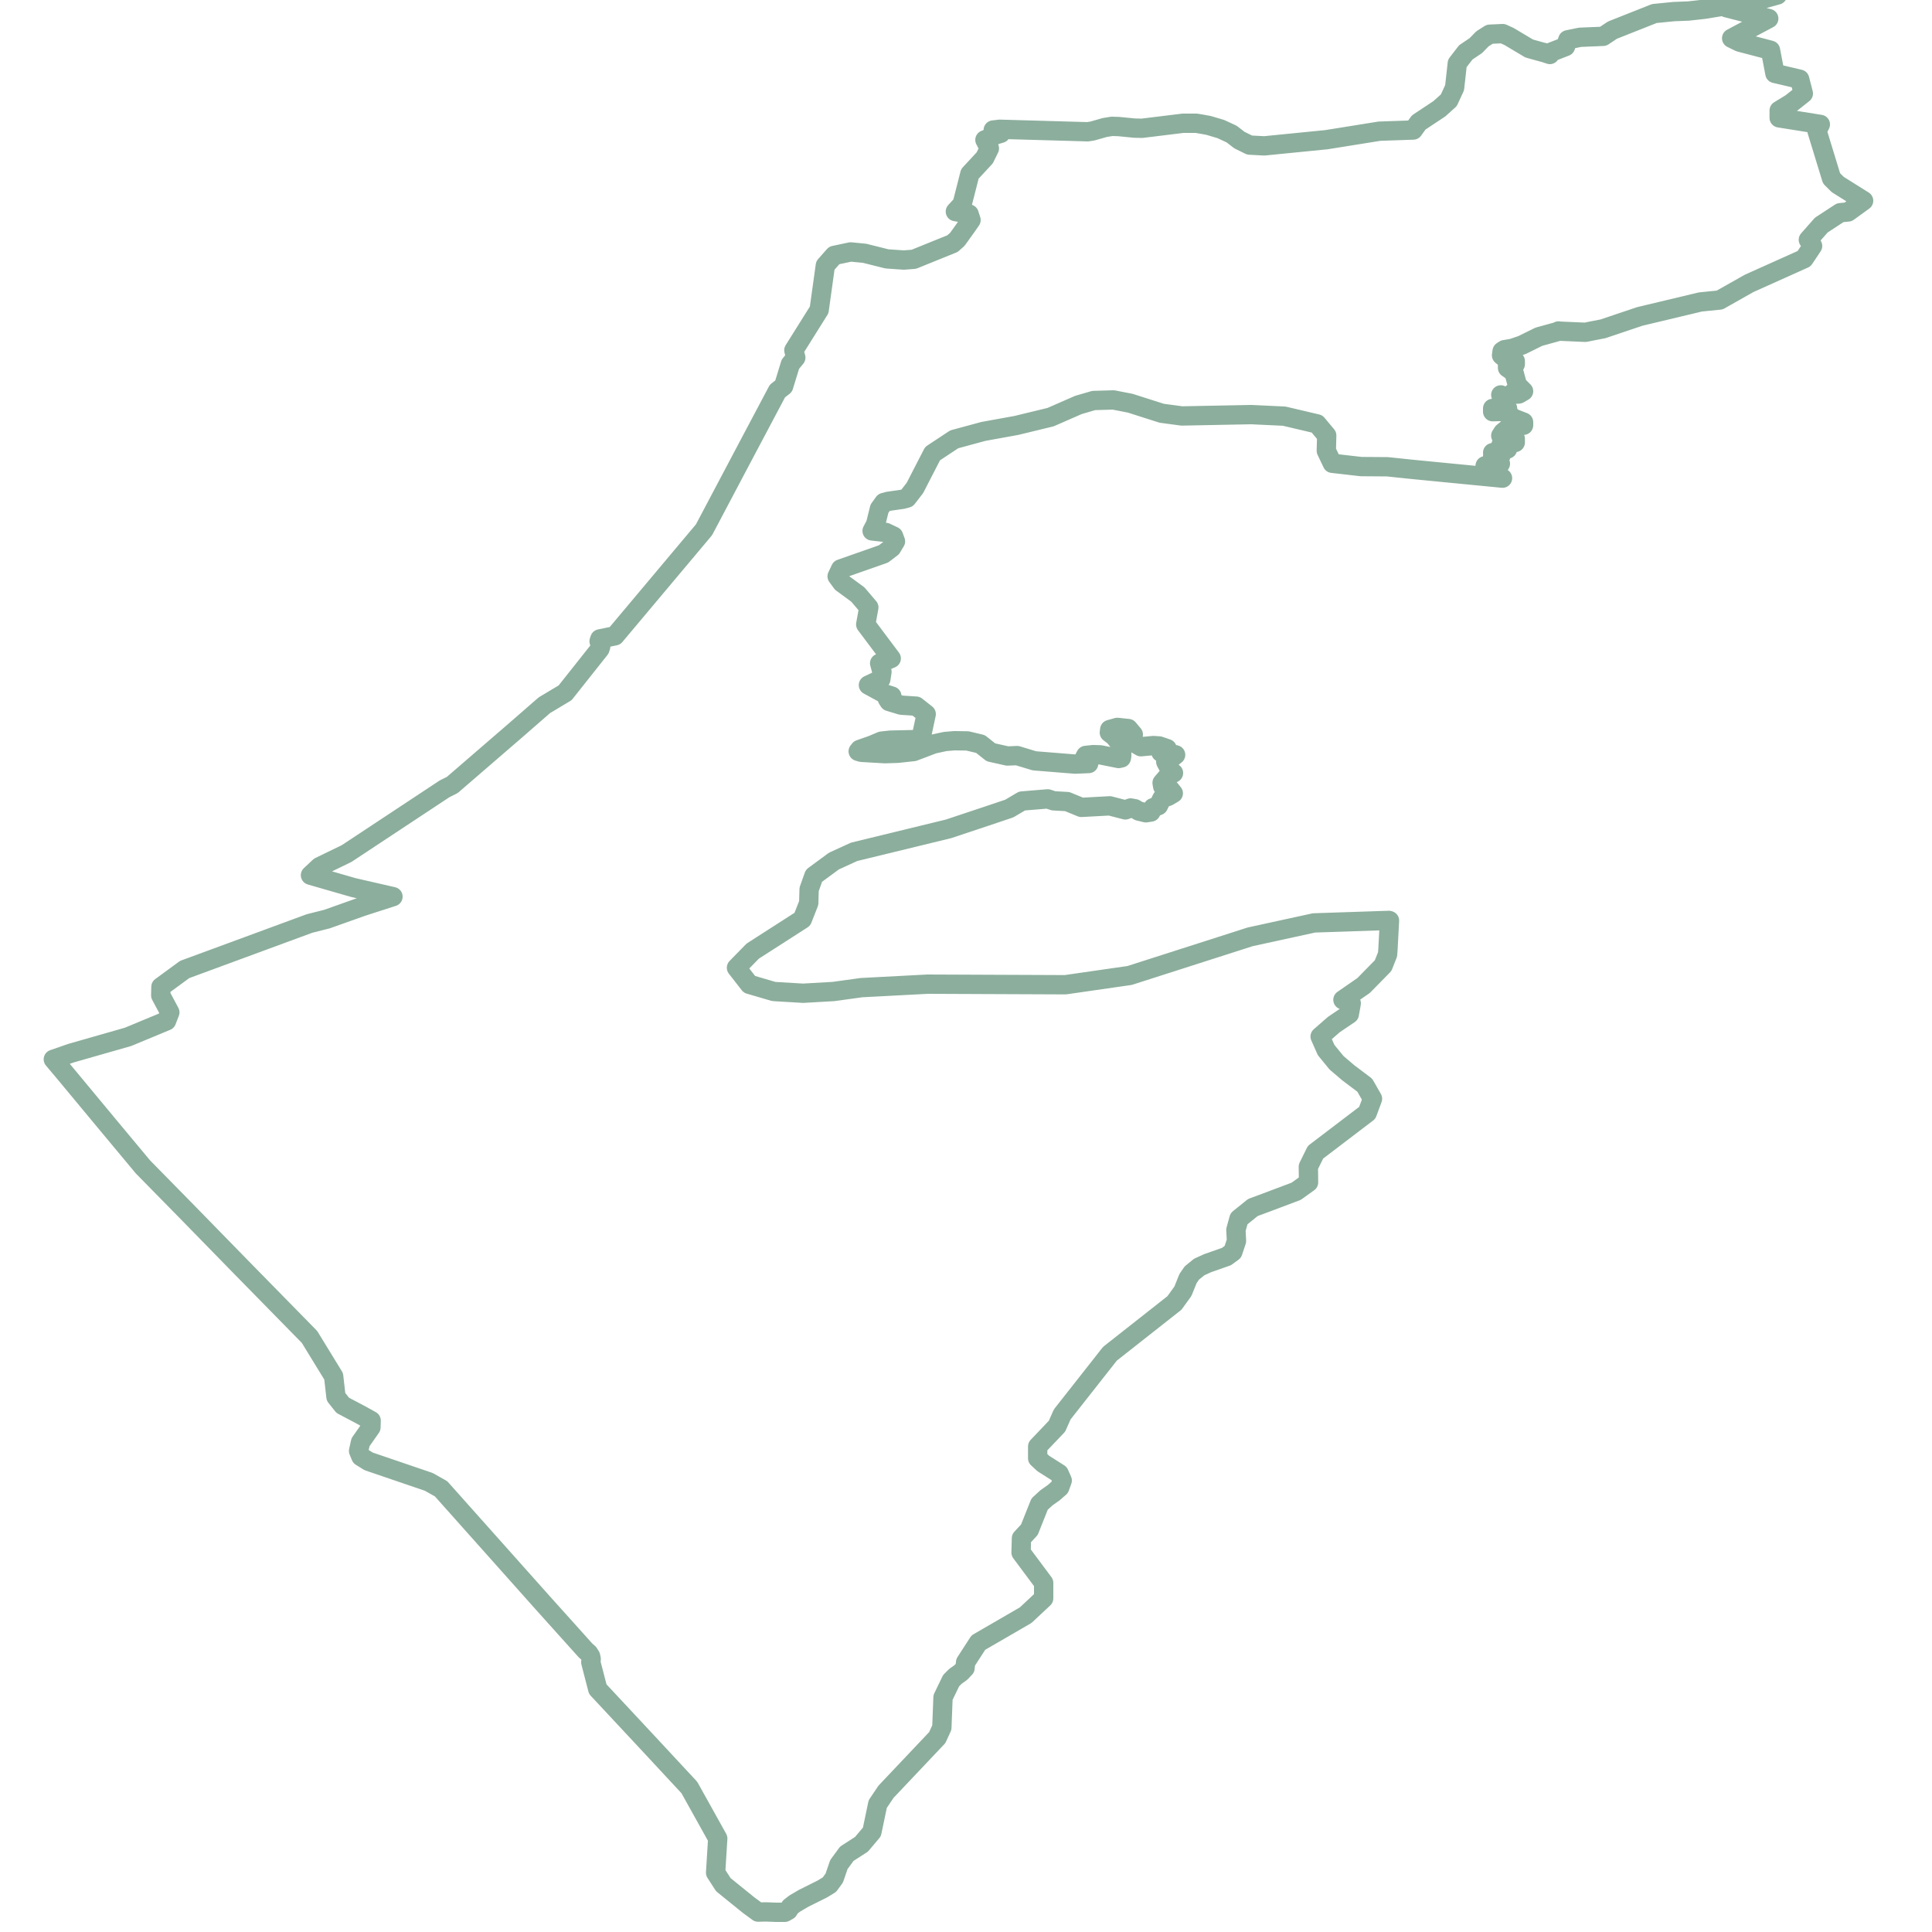
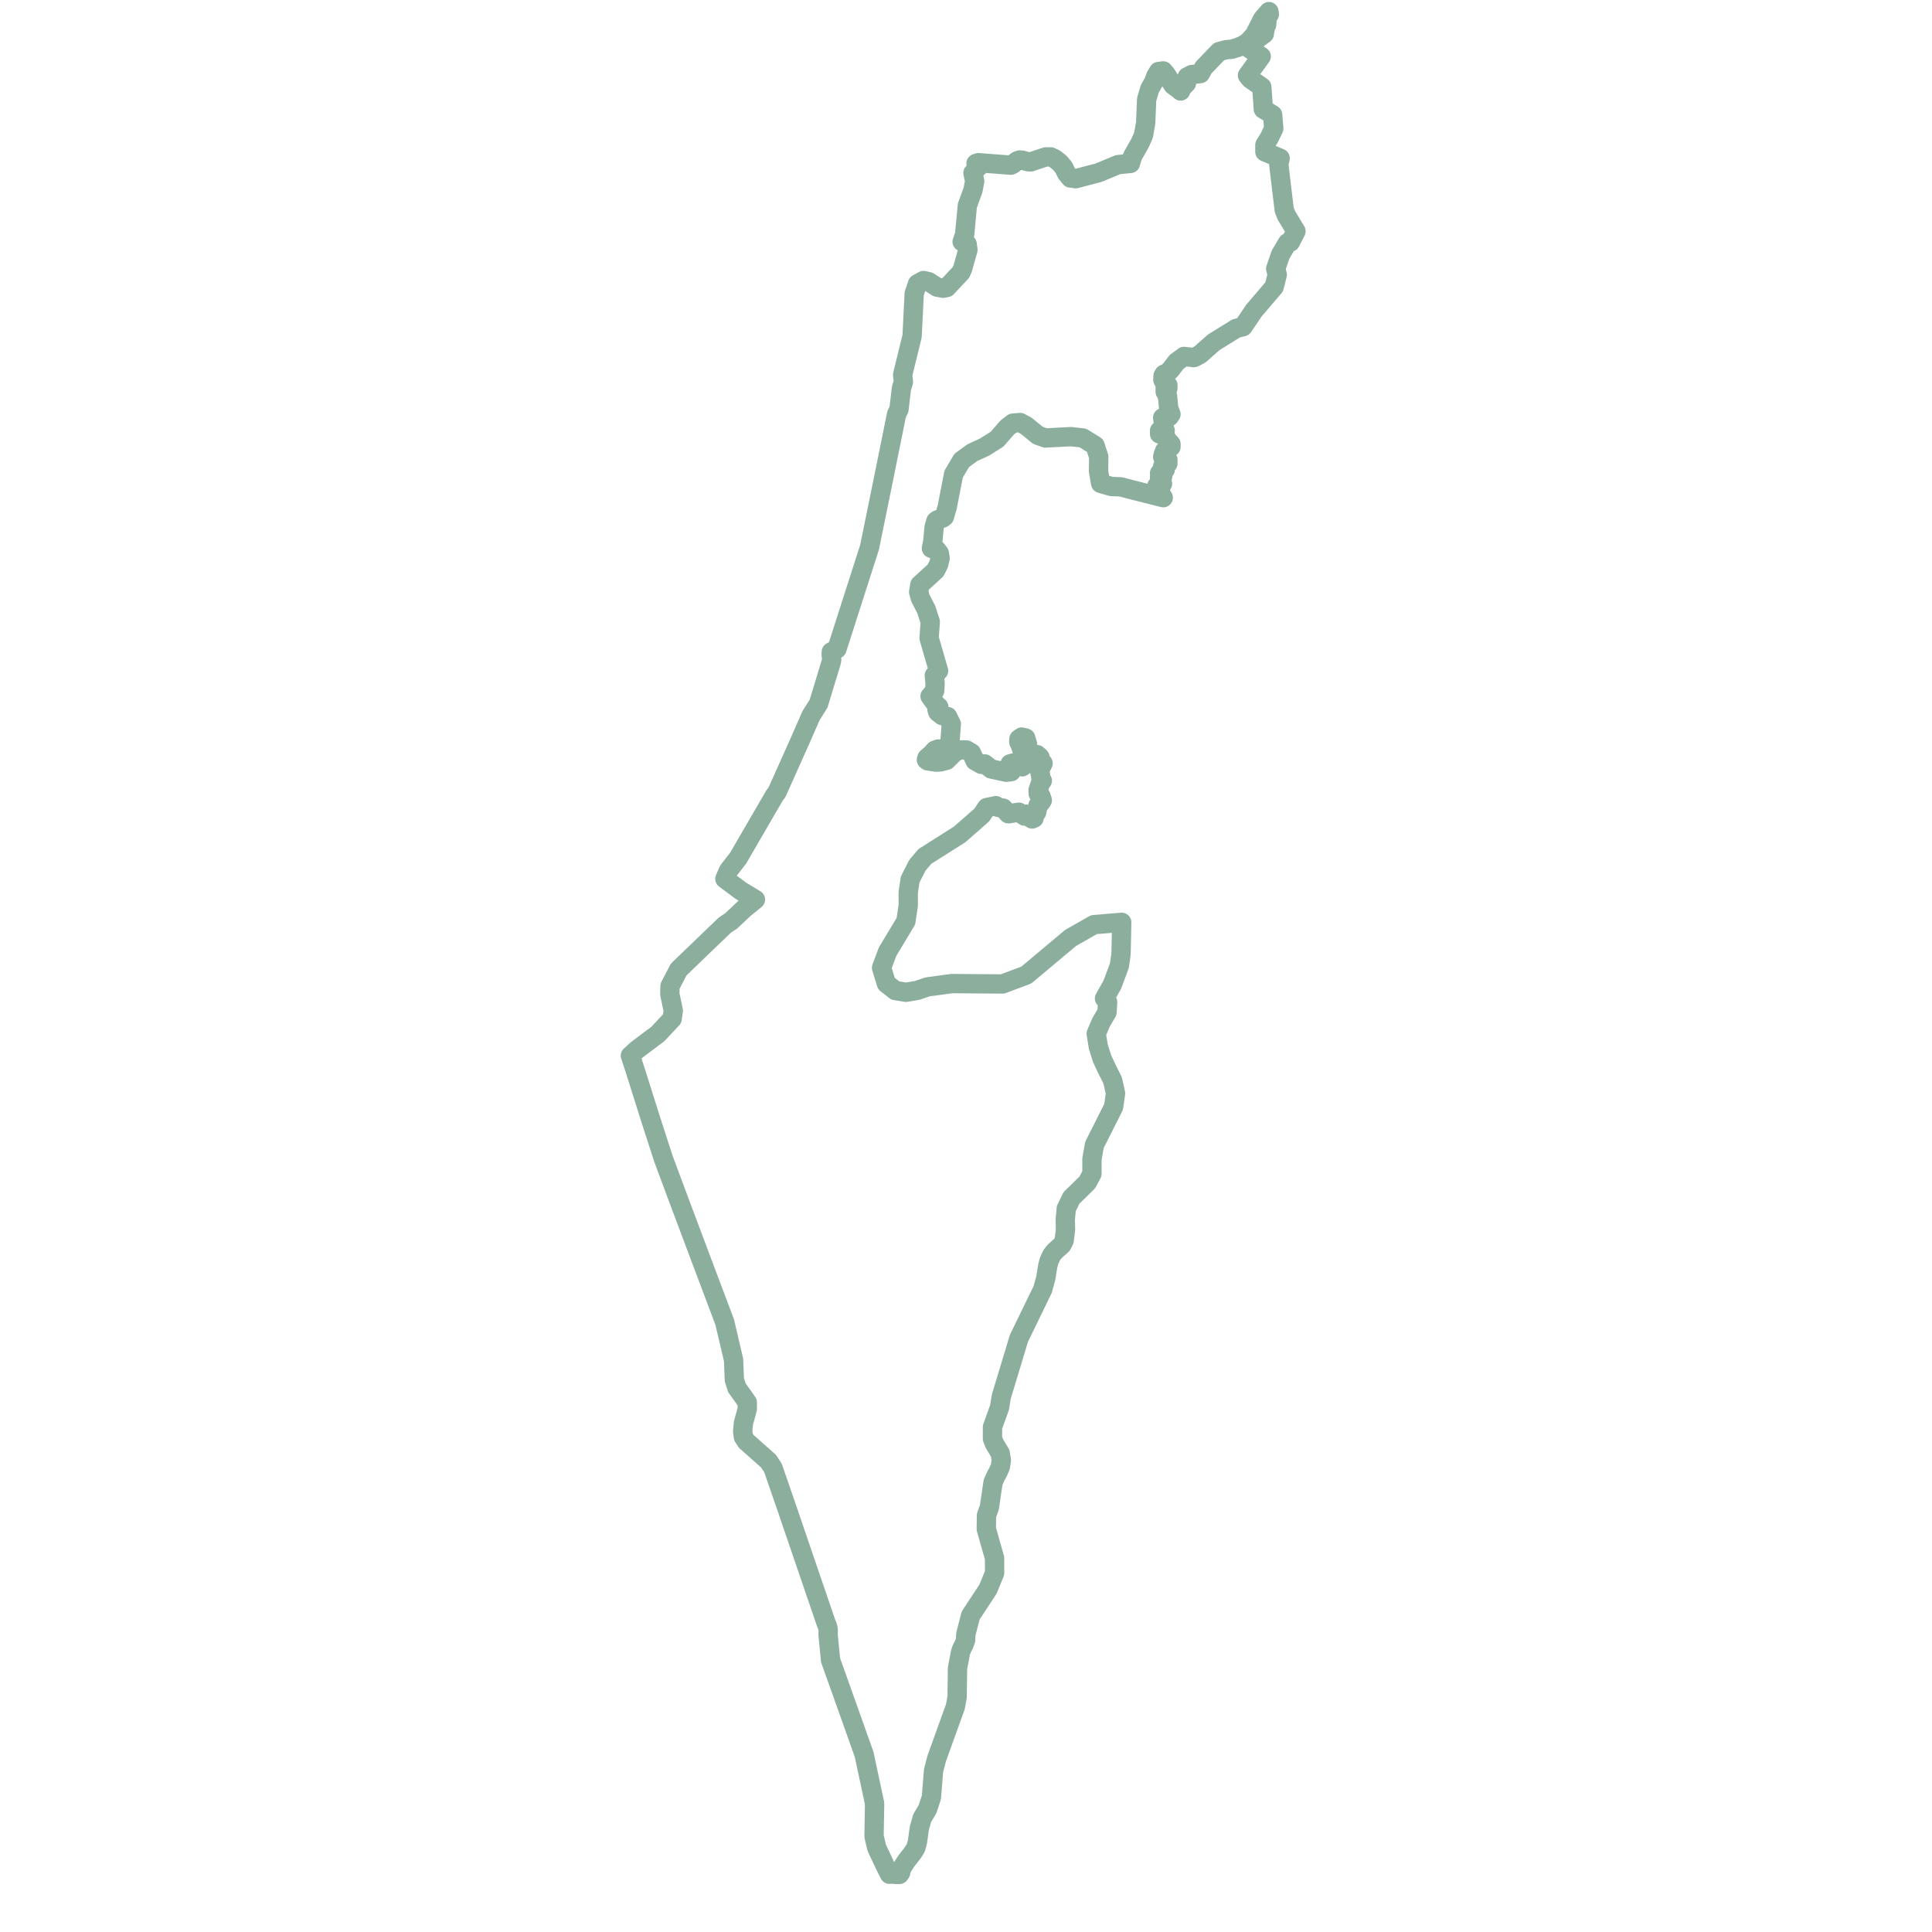
<svg xmlns="http://www.w3.org/2000/svg" viewBox="0 0 100 100" width="100" height="100" fill="none">
-   <path d="M 2.76,54.83 L 3.68,54.51 L 6.62,53.67 L 8.62,52.84 L 8.79,52.40 L 8.32,51.52 L 8.33,51.08 L 9.56,50.18 L 16.02,47.80 L 16.89,47.58 L 16.90,47.58 L 18.76,46.92 L 20.34,46.41 L 18.29,45.94 L 16.07,45.30 L 16.54,44.86 L 17.94,44.18 L 23.01,40.83 L 23.41,40.63 L 26.63,37.85 L 28.18,36.50 L 29.25,35.86 L 31.05,33.59 L 31.09,33.47 L 31.01,33.19 L 31.05,33.07 L 31.83,32.91 L 36.44,27.42 L 38.47,23.58 L 40.24,20.24 L 40.56,19.99 L 40.91,18.85 L 41.19,18.51 L 41.09,18.13 L 42.40,16.04 L 42.72,13.74 L 43.18,13.22 L 44.03,13.04 L 44.75,13.11 L 45.91,13.40 L 46.78,13.46 L 47.30,13.42 L 49.30,12.61 L 49.55,12.39 L 50.03,11.72 L 50.26,11.39 L 50.16,11.08 L 49.45,10.95 L 49.80,10.57 L 50.20,9.00 L 50.97,8.17 L 51.21,7.68 L 50.98,7.24 L 51.23,7.14 L 51.53,6.98 L 51.80,6.90 L 51.41,6.73 L 51.67,6.70 L 51.73,6.69 L 56.30,6.82 L 56.55,6.78 L 57.18,6.60 L 57.55,6.54 L 57.90,6.55 L 58.71,6.63 L 59.11,6.64 L 61.23,6.38 L 61.92,6.38 L 62.22,6.43 L 62.55,6.49 L 63.19,6.68 L 63.75,6.94 L 64.15,7.25 L 64.68,7.51 L 65.44,7.55 L 68.66,7.23 L 71.40,6.79 L 73.15,6.73 L 73.43,6.34 L 74.50,5.63 L 74.99,5.19 L 75.29,4.54 L 75.43,3.28 L 75.87,2.71 L 76.39,2.36 L 76.73,2.01 L 77.11,1.77 L 77.78,1.74 L 78.11,1.89 L 79.15,2.51 L 79.87,2.71 L 79.88,2.71 L 79.89,2.71 L 80.22,2.82 L 80.22,2.81 L 80.26,2.71 L 80.26,2.71 L 81.03,2.41 L 81.15,2.06 L 81.78,1.93 L 82.98,1.88 L 83.46,1.56 L 85.63,0.70 L 86.64,0.60 L 87.40,0.57 L 88.21,0.48 L 89.00,0.35 L 89.68,0.19 L 90.61,-0.20 L 91.75,-1.06 L 92.63,-1.45 L 92.71,-1.32 L 92.40,-1.16 L 92.31,-0.74 L 92.13,-0.60 L 92.00,-0.26 L 91.06,0.00 L 90.61,0.18 L 89.36,0.40 L 91.55,0.96 L 89.63,1.98 L 90.04,2.18 L 91.64,2.60 L 91.87,3.80 L 93.15,4.10 L 93.34,4.84 L 92.71,5.34 L 92.09,5.72 L 92.09,6.10 L 94.22,6.44 L 94.05,6.78 L 94.80,9.23 L 95.12,9.55 L 96.46,10.39 L 95.66,10.97 L 95.25,11.01 L 94.27,11.65 L 93.60,12.41 L 93.82,12.73 L 93.38,13.39 L 90.53,14.67 L 89.01,15.53 L 89.00,15.53 L 88.01,15.63 L 84.87,16.38 L 82.97,17.02 L 82.30,17.15 L 82.06,17.20 L 80.70,17.14 L 80.67,17.13 L 80.70,17.14 L 79.65,17.43 L 78.78,17.86 L 78.28,18.03 L 77.87,18.10 L 77.75,18.18 L 77.72,18.39 L 77.95,18.58 L 78.43,18.69 L 78.43,18.85 L 78.03,18.85 L 78.03,19.04 L 78.36,19.27 L 78.54,19.93 L 78.86,20.25 L 78.62,20.39 L 78.54,20.40 L 78.51,20.34 L 78.43,20.25 L 78.29,20.34 L 78.03,20.61 L 77.68,20.44 L 77.88,20.97 L 78.03,21.14 L 77.26,21.14 L 77.26,21.31 L 77.56,21.30 L 77.79,21.30 L 78.20,21.53 L 78.32,21.64 L 78.86,21.85 L 78.86,22.01 L 78.34,22.07 L 78.00,22.21 L 77.79,22.38 L 77.68,22.55 L 77.89,22.61 L 78.02,22.66 L 78.18,22.69 L 78.43,22.71 L 78.43,22.90 L 78.07,23.00 L 77.68,23.06 L 78.03,23.24 L 77.26,23.43 L 77.38,23.48 L 77.50,23.47 L 77.59,23.48 L 77.68,23.60 L 77.26,23.60 L 77.26,23.76 L 77.61,23.90 L 77.66,24.00 L 77.42,24.07 L 76.87,24.11 L 77.12,24.40 L 77.26,24.48 L 77.53,24.59 L 77.77,24.75 L 73.15,24.30 L 71.81,24.16 L 70.45,24.15 L 68.96,23.98 L 68.65,23.33 L 68.67,22.54 L 68.17,21.94 L 66.47,21.54 L 64.76,21.46 L 61.17,21.53 L 60.13,21.39 L 58.50,20.87 L 57.73,20.72 L 57.64,20.70 L 56.61,20.73 L 55.82,20.96 L 54.38,21.59 L 52.61,22.02 L 50.90,22.33 L 49.39,22.74 L 48.27,23.48 L 47.58,24.82 L 47.36,25.25 L 46.95,25.78 L 46.73,25.84 L 45.97,25.95 L 45.75,26.01 L 45.52,26.33 L 45.32,27.14 L 45.14,27.48 L 45.85,27.56 L 46.25,27.75 L 46.35,28.02 L 46.15,28.35 L 45.73,28.67 L 43.51,29.45 L 43.33,29.83 L 43.58,30.17 L 44.40,30.77 L 44.97,31.44 L 44.81,32.32 L 46.13,34.08 L 45.53,34.33 L 45.65,34.77 L 45.59,35.16 L 44.95,35.46 L 45.78,35.91 L 46.16,36.03 L 45.93,36.17 L 46.02,36.31 L 46.65,36.50 L 47.42,36.55 L 47.94,36.96 L 47.68,38.18 L 47.43,38.28 L 46.09,38.31 L 45.63,38.36 L 45.13,38.57 L 44.50,38.79 L 44.42,38.89 L 44.59,38.94 L 45.80,39.01 L 46.45,38.99 L 47.29,38.90 L 48.32,38.51 L 48.92,38.38 L 49.40,38.34 L 50.08,38.35 L 50.75,38.51 L 51.29,38.94 L 52.14,39.13 L 52.65,39.11 L 53.54,39.38 L 55.65,39.55 L 56.35,39.52 L 56.33,39.38 L 56.13,39.23 L 56.20,39.10 L 56.57,39.06 L 56.95,39.07 L 57.90,39.26 L 58.04,39.23 L 58.06,39.13 L 58.06,38.74 L 57.88,38.37 L 57.68,38.12 L 57.42,37.92 L 57.44,37.76 L 57.83,37.65 L 58.40,37.71 L 58.66,38.02 L 58.61,38.28 L 58.71,38.45 L 59.05,38.65 L 59.70,38.59 L 60.00,38.61 L 60.21,38.68 L 60.41,38.75 L 60.09,38.94 L 60.21,38.99 L 60.58,39.01 L 60.85,39.07 L 60.61,39.26 L 60.34,39.43 L 60.50,39.73 L 60.57,39.93 L 60.74,40.01 L 60.46,40.16 L 60.15,40.52 L 60.18,40.70 L 60.56,40.85 L 60.73,41.06 L 60.46,41.22 L 60.14,41.33 L 59.96,41.70 L 59.68,41.81 L 59.57,42.03 L 59.31,42.07 L 58.94,41.98 L 58.74,41.86 L 58.52,41.82 L 58.25,41.92 L 57.44,41.71 L 55.97,41.79 L 55.24,41.49 L 54.53,41.45 L 54.23,41.35 L 52.90,41.46 L 52.24,41.85 L 51.05,42.25 L 49.10,42.90 L 44.21,44.09 L 43.16,44.57 L 43.04,44.66 L 42.13,45.33 L 41.88,46.03 L 41.86,46.74 L 41.53,47.58 L 38.96,49.23 L 38.12,50.09 L 38.79,50.95 L 40.05,51.32 L 41.57,51.41 L 43.14,51.32 L 44.59,51.12 L 48.01,50.94 L 55.14,50.97 L 58.47,50.49 L 64.71,48.49 L 68.01,47.77 L 71.89,47.64 L 71.92,47.65 L 71.84,49.14 L 71.82,49.40 L 71.59,49.98 L 70.58,51.01 L 69.51,51.75 L 69.94,51.93 L 69.84,52.49 L 69.04,53.03 L 68.33,53.65 L 68.64,54.35 L 69.18,55.01 L 69.79,55.53 L 70.64,56.17 L 71.04,56.87 L 70.77,57.60 L 68.09,59.64 L 67.72,60.39 L 67.73,61.20 L 67.09,61.66 L 65.55,62.24 L 64.85,62.50 L 64.13,63.08 L 63.97,63.66 L 64.00,64.23 L 63.81,64.80 L 63.48,65.04 L 62.51,65.38 L 62.07,65.58 L 61.69,65.89 L 61.49,66.18 L 61.23,66.83 L 60.79,67.44 L 60.79,67.44 L 57.45,70.07 L 54.98,73.21 L 54.71,73.82 L 53.71,74.87 L 53.71,75.48 L 54.00,75.75 L 54.82,76.27 L 54.98,76.63 L 54.85,76.99 L 54.54,77.26 L 54.16,77.53 L 53.81,77.85 L 53.28,79.18 L 52.87,79.62 L 52.85,80.36 L 54.02,81.93 L 54.02,82.73 L 53.09,83.60 L 50.64,85.02 L 49.98,86.04 L 49.95,86.34 L 49.73,86.57 L 49.45,86.77 L 49.23,86.99 L 48.81,87.86 L 48.75,89.42 L 48.51,89.94 L 45.86,92.74 L 45.43,93.38 L 45.13,94.82 L 44.59,95.46 L 43.83,95.95 L 43.42,96.51 L 43.18,97.21 L 42.93,97.55 L 42.57,97.77 L 41.59,98.26 L 41.13,98.53 L 40.90,98.71 L 40.80,98.88 L 40.62,98.98 L 40.17,98.98 L 39.64,98.96 L 39.24,98.97 L 38.75,98.61 L 37.44,97.55 L 37.04,96.93 L 37.15,95.16 L 35.68,92.52 L 33.44,90.11 L 30.94,87.43 L 30.58,86.04 L 30.60,85.88 L 30.57,85.73 L 30.47,85.57 L 30.31,85.43 L 28.09,82.96 L 24.72,79.18 L 22.83,77.06 L 22.19,76.70 L 19.08,75.64 L 18.68,75.39 L 18.56,75.10 L 18.66,74.65 L 19.20,73.88 L 19.21,73.53 L 18.65,73.22 L 17.74,72.74 L 17.39,72.30 L 17.27,71.24 L 16.02,69.20 L 12.50,65.61 L 9.59,62.63 L 7.40,60.40 L 5.60,58.24 L 3.35,55.53 L 2.76,54.83 Z" fill="none" stroke="#8cae9d" stroke-width="1" stroke-linejoin="round" stroke-linecap="round" />
+   <path d="M 32.63,54.64 L 32.97,54.33 L 34.05,53.52 L 34.79,52.73 L 34.85,52.31 L 34.67,51.46 L 34.68,51.04 L 35.13,50.18 L 37.51,47.89 L 37.82,47.68 L 37.83,47.68 L 38.51,47.04 L 39.10,46.56 L 38.34,46.10 L 37.52,45.49 L 37.70,45.07 L 38.21,44.41 L 40.08,41.19 L 40.22,41.00 L 41.41,38.34 L 41.98,37.04 L 42.37,36.42 L 43.03,34.25 L 43.05,34.13 L 43.02,33.86 L 43.03,33.74 L 43.32,33.59 L 45.01,28.32 L 45.76,24.64 L 46.41,21.43 L 46.53,21.19 L 46.66,20.09 L 46.76,19.77 L 46.72,19.40 L 47.21,17.40 L 47.32,15.19 L 47.49,14.69 L 47.80,14.52 L 48.07,14.58 L 48.50,14.86 L 48.82,14.92 L 49.01,14.88 L 49.74,14.10 L 49.83,13.89 L 50.01,13.25 L 50.10,12.93 L 50.06,12.64 L 49.80,12.51 L 49.93,12.14 L 50.07,10.64 L 50.36,9.85 L 50.45,9.38 L 50.36,8.95 L 50.45,8.86 L 50.56,8.70 L 50.66,8.63 L 50.52,8.46 L 50.61,8.44 L 50.64,8.42 L 52.32,8.55 L 52.41,8.51 L 52.64,8.33 L 52.78,8.28 L 52.90,8.29 L 53.20,8.37 L 53.35,8.38 L 54.13,8.12 L 54.38,8.12 L 54.49,8.17 L 54.61,8.23 L 54.85,8.42 L 55.06,8.67 L 55.20,8.96 L 55.40,9.21 L 55.68,9.25 L 56.86,8.94 L 57.87,8.52 L 58.51,8.46 L 58.62,8.09 L 59.01,7.40 L 59.19,6.99 L 59.30,6.36 L 59.35,5.15 L 59.51,4.60 L 59.70,4.27 L 59.83,3.93 L 59.97,3.70 L 60.21,3.67 L 60.34,3.82 L 60.72,4.41 L 60.98,4.60 L 60.99,4.60 L 60.99,4.60 L 61.11,4.71 L 61.11,4.70 L 61.13,4.60 L 61.13,4.60 L 61.41,4.31 L 61.45,3.98 L 61.68,3.86 L 62.13,3.81 L 62.30,3.50 L 63.10,2.67 L 63.47,2.57 L 63.75,2.55 L 64.05,2.46 L 64.34,2.34 L 64.59,2.18 L 64.93,1.81 L 65.35,0.98 L 65.68,0.60 L 65.70,0.74 L 65.59,0.89 L 65.56,1.29 L 65.49,1.42 L 65.44,1.75 L 65.10,2.00 L 64.93,2.18 L 64.47,2.38 L 65.28,2.92 L 64.57,3.90 L 64.72,4.09 L 65.31,4.50 L 65.39,5.65 L 65.87,5.94 L 65.93,6.65 L 65.70,7.13 L 65.47,7.50 L 65.47,7.86 L 66.26,8.19 L 66.19,8.51 L 66.47,10.86 L 66.59,11.16 L 67.08,11.97 L 66.79,12.53 L 66.64,12.57 L 66.28,13.18 L 66.03,13.91 L 66.11,14.22 L 65.95,14.85 L 64.90,16.08 L 64.34,16.91 L 64.34,16.91 L 63.98,17.00 L 62.82,17.72 L 62.12,18.34 L 61.88,18.47 L 61.79,18.51 L 61.29,18.45 L 61.28,18.45 L 61.29,18.45 L 60.90,18.73 L 60.58,19.15 L 60.40,19.31 L 60.25,19.37 L 60.20,19.45 L 60.19,19.66 L 60.28,19.83 L 60.45,19.94 L 60.45,20.09 L 60.31,20.09 L 60.31,20.28 L 60.43,20.50 L 60.49,21.13 L 60.61,21.44 L 60.52,21.57 L 60.49,21.58 L 60.48,21.53 L 60.45,21.44 L 60.40,21.52 L 60.31,21.79 L 60.18,21.62 L 60.25,22.13 L 60.31,22.29 L 60.02,22.29 L 60.02,22.46 L 60.13,22.45 L 60.22,22.45 L 60.37,22.67 L 60.41,22.77 L 60.61,22.98 L 60.61,23.13 L 60.42,23.19 L 60.29,23.32 L 60.22,23.49 L 60.18,23.65 L 60.26,23.71 L 60.30,23.75 L 60.36,23.79 L 60.45,23.80 L 60.45,23.99 L 60.32,24.08 L 60.18,24.14 L 60.31,24.31 L 60.02,24.49 L 60.07,24.54 L 60.11,24.53 L 60.15,24.54 L 60.18,24.66 L 60.02,24.66 L 60.02,24.81 L 60.15,24.94 L 60.17,25.04 L 60.08,25.11 L 59.88,25.15 L 59.97,25.42 L 60.02,25.50 L 60.12,25.61 L 60.21,25.76 L 58.51,25.33 L 58.02,25.20 L 57.52,25.18 L 56.97,25.02 L 56.86,24.40 L 56.87,23.64 L 56.68,23.06 L 56.05,22.67 L 55.43,22.60 L 54.11,22.67 L 53.72,22.53 L 53.12,22.04 L 52.84,21.89 L 52.81,21.87 L 52.43,21.90 L 52.14,22.12 L 51.61,22.73 L 50.96,23.14 L 50.33,23.43 L 49.78,23.83 L 49.36,24.54 L 49.11,25.82 L 49.03,26.24 L 48.88,26.75 L 48.80,26.81 L 48.52,26.91 L 48.44,26.97 L 48.35,27.28 L 48.28,28.05 L 48.21,28.38 L 48.48,28.46 L 48.62,28.64 L 48.66,28.90 L 48.58,29.22 L 48.43,29.52 L 47.61,30.27 L 47.55,30.64 L 47.64,30.96 L 47.94,31.54 L 48.15,32.18 L 48.09,33.03 L 48.58,34.72 L 48.36,34.96 L 48.40,35.38 L 48.38,35.75 L 48.14,36.04 L 48.45,36.47 L 48.59,36.59 L 48.50,36.73 L 48.54,36.86 L 48.77,37.04 L 49.05,37.09 L 49.24,37.48 L 49.15,38.65 L 49.06,38.75 L 48.56,38.77 L 48.39,38.83 L 48.21,39.03 L 47.98,39.23 L 47.95,39.33 L 48.01,39.38 L 48.46,39.45 L 48.70,39.43 L 49.00,39.35 L 49.38,38.97 L 49.60,38.84 L 49.78,38.81 L 50.03,38.82 L 50.28,38.97 L 50.47,39.38 L 50.79,39.56 L 50.97,39.54 L 51.30,39.80 L 52.08,39.97 L 52.34,39.94 L 52.33,39.81 L 52.25,39.66 L 52.28,39.54 L 52.41,39.50 L 52.56,39.50 L 52.91,39.69 L 52.96,39.66 L 52.97,39.57 L 52.97,39.19 L 52.90,38.84 L 52.82,38.59 L 52.73,38.40 L 52.74,38.25 L 52.88,38.15 L 53.09,38.20 L 53.18,38.50 L 53.17,38.74 L 53.20,38.92 L 53.33,39.10 L 53.57,39.04 L 53.68,39.06 L 53.76,39.13 L 53.83,39.20 L 53.71,39.38 L 53.75,39.43 L 53.89,39.45 L 53.99,39.51 L 53.90,39.69 L 53.80,39.85 L 53.86,40.14 L 53.89,40.34 L 53.95,40.41 L 53.85,40.55 L 53.73,40.90 L 53.74,41.08 L 53.88,41.21 L 53.95,41.42 L 53.85,41.57 L 53.73,41.68 L 53.66,42.04 L 53.56,42.14 L 53.52,42.35 L 53.42,42.39 L 53.29,42.31 L 53.21,42.19 L 53.13,42.14 L 53.03,42.24 L 52.74,42.04 L 52.19,42.12 L 51.93,41.83 L 51.67,41.79 L 51.55,41.70 L 51.07,41.80 L 50.82,42.18 L 50.39,42.56 L 49.67,43.19 L 47.87,44.33 L 47.49,44.78 L 47.44,44.87 L 47.11,45.52 L 47.01,46.19 L 47.01,46.87 L 46.89,47.68 L 45.94,49.26 L 45.63,50.09 L 45.88,50.91 L 46.34,51.27 L 46.90,51.36 L 47.48,51.26 L 48.01,51.08 L 49.27,50.91 L 51.89,50.93 L 53.12,50.47 L 55.41,48.55 L 56.62,47.86 L 58.05,47.74 L 58.06,47.74 L 58.03,49.17 L 58.02,49.42 L 57.94,49.98 L 57.57,50.97 L 57.17,51.68 L 57.33,51.86 L 57.30,52.39 L 57.00,52.90 L 56.74,53.50 L 56.85,54.18 L 57.05,54.81 L 57.28,55.30 L 57.59,55.92 L 57.74,56.59 L 57.64,57.29 L 56.65,59.26 L 56.52,59.98 L 56.52,60.75 L 56.28,61.20 L 55.72,61.75 L 55.46,62.00 L 55.19,62.56 L 55.14,63.11 L 55.15,63.66 L 55.08,64.21 L 54.96,64.44 L 54.60,64.76 L 54.44,64.96 L 54.30,65.26 L 54.23,65.53 L 54.13,66.15 L 53.97,66.74 L 53.97,66.74 L 52.74,69.27 L 51.83,72.28 L 51.73,72.87 L 51.37,73.87 L 51.37,74.46 L 51.47,74.72 L 51.77,75.22 L 51.83,75.57 L 51.78,75.91 L 51.67,76.17 L 51.53,76.43 L 51.40,76.73 L 51.21,78.02 L 51.06,78.44 L 51.05,79.14 L 51.48,80.65 L 51.48,81.42 L 51.14,82.25 L 50.24,83.62 L 49.99,84.59 L 49.98,84.89 L 49.90,85.11 L 49.80,85.30 L 49.72,85.51 L 49.56,86.35 L 49.54,87.84 L 49.45,88.34 L 48.48,91.03 L 48.32,91.65 L 48.21,93.03 L 48.01,93.64 L 47.73,94.11 L 47.58,94.65 L 47.49,95.32 L 47.40,95.65 L 47.27,95.86 L 46.91,96.33 L 46.74,96.59 L 46.65,96.76 L 46.62,96.92 L 46.55,97.02 L 46.39,97.02 L 46.19,97.00 L 46.04,97.01 L 45.86,96.66 L 45.38,95.64 L 45.24,95.05 L 45.27,93.35 L 44.73,90.82 L 43.91,88.51 L 42.99,85.93 L 42.86,84.60 L 42.87,84.44 L 42.86,84.30 L 42.82,84.15 L 42.76,84.01 L 41.95,81.64 L 40.71,78.01 L 40.01,75.98 L 39.78,75.63 L 38.63,74.61 L 38.48,74.38 L 38.44,74.09 L 38.48,73.66 L 38.68,72.93 L 38.68,72.59 L 38.47,72.29 L 38.14,71.83 L 38.01,71.41 L 37.97,70.39 L 37.51,68.43 L 36.21,64.98 L 35.14,62.13 L 34.34,59.98 L 33.67,57.91 L 32.85,55.31 L 32.63,54.64 Z" fill="none" stroke="#8cae9d" stroke-width="1" stroke-linejoin="round" stroke-linecap="round" />
</svg>
